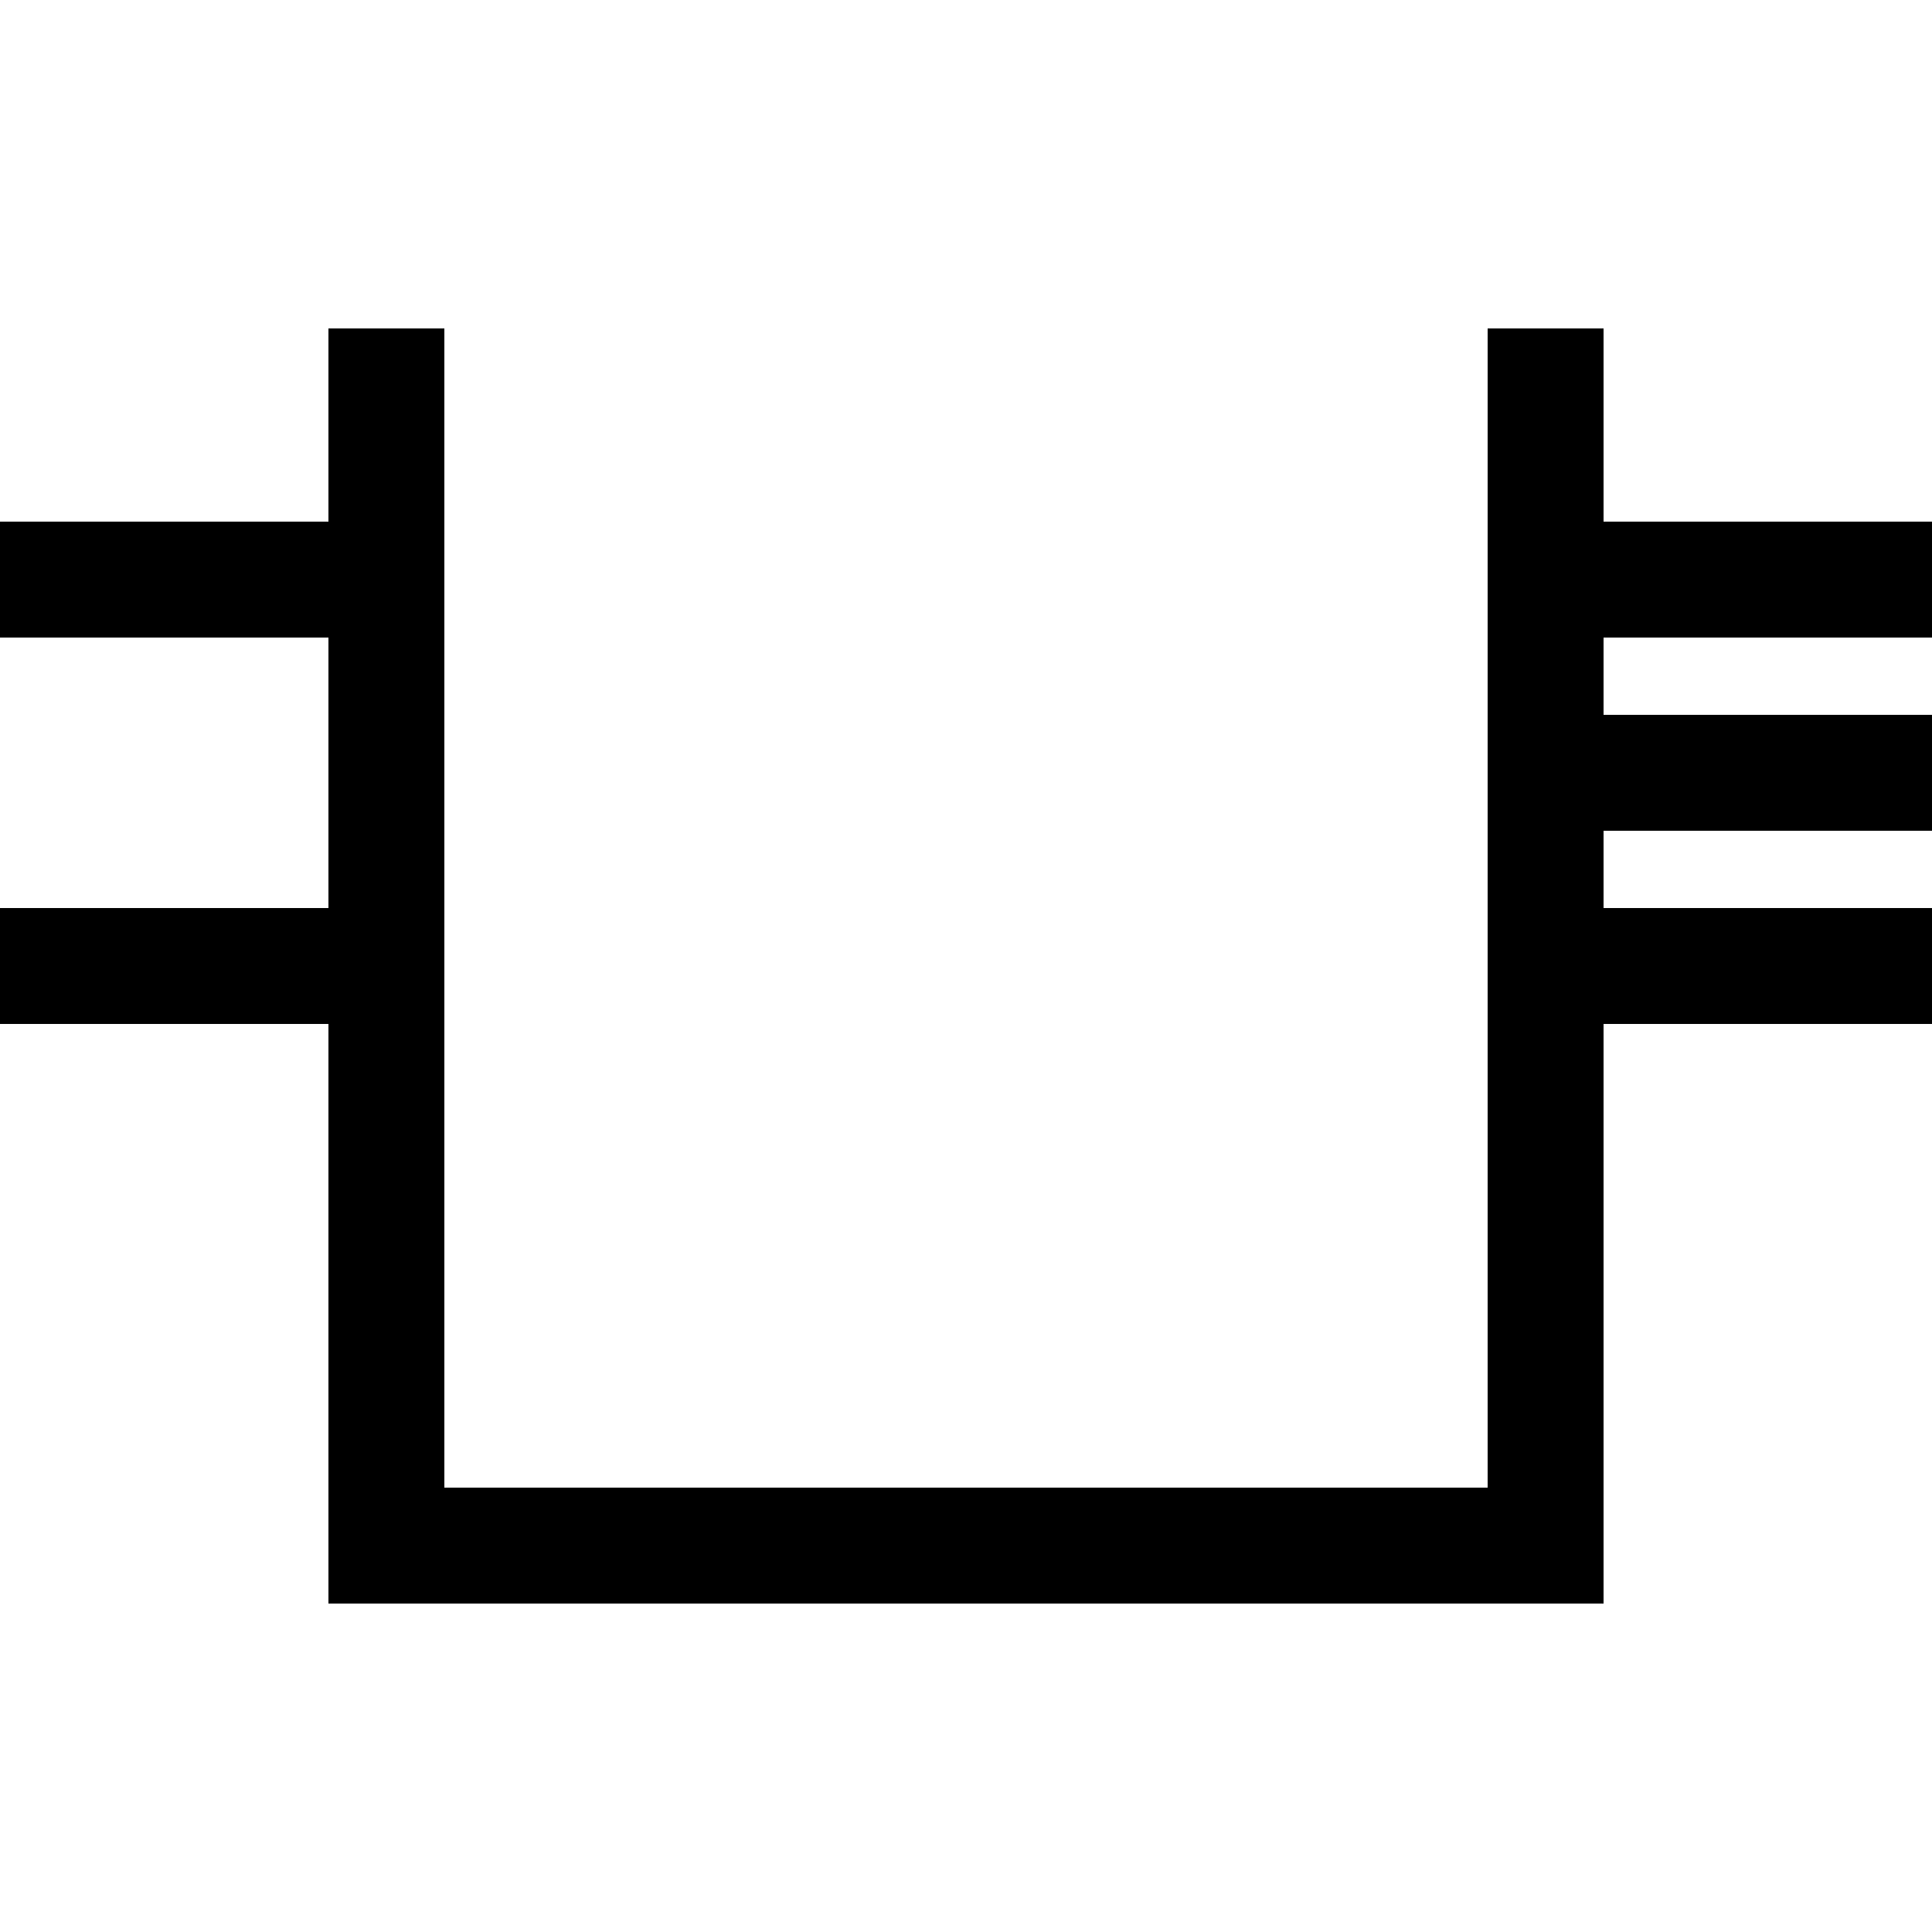
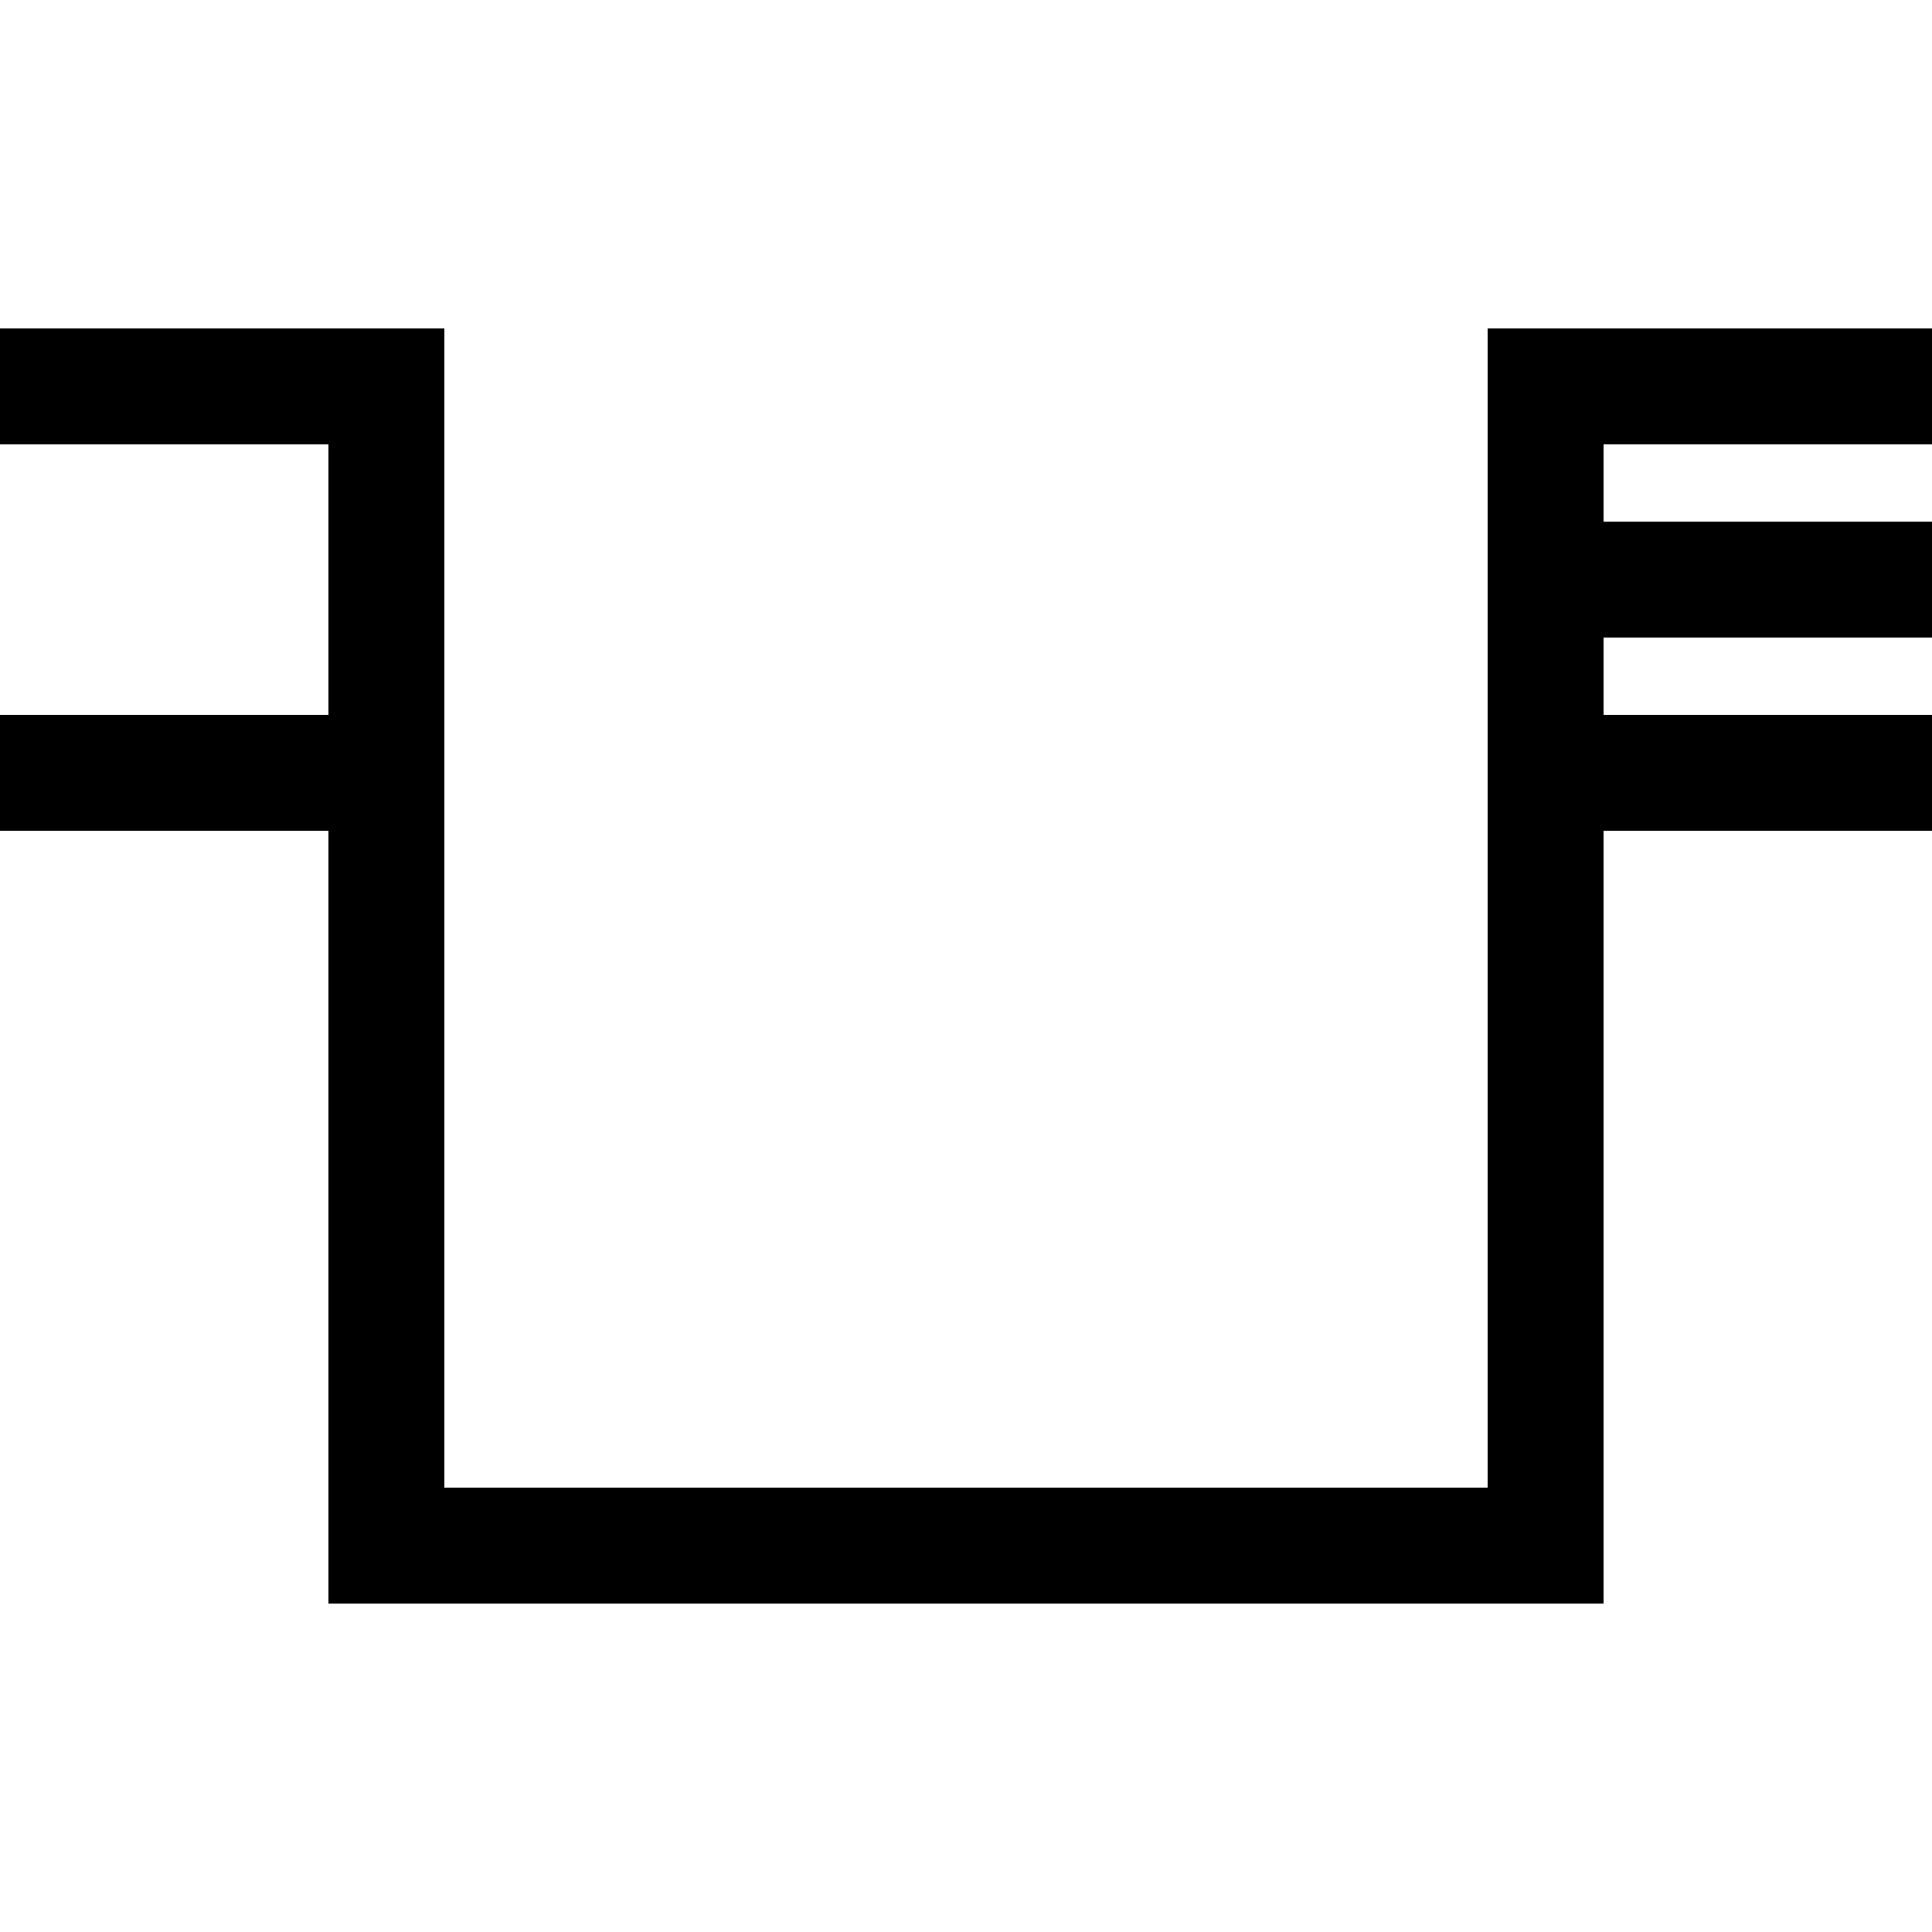
<svg xmlns="http://www.w3.org/2000/svg" viewBox="0 0 1000 1000">
  <g transform="rotate(180 500 500)">
    <rect width="1000" height="1000" fill="#fff" />
    <line x1="200" y1="200" x2="800" y2="200" stroke="#000" stroke-width="60" stroke-linecap="square" />
    <line x1="200" y1="200" x2="200" y2="800" stroke="#000" stroke-width="60" stroke-linecap="square" />
    <line x1="800" y1="200" x2="800" y2="800" stroke="#000" stroke-width="60" stroke-linecap="square" />
+     <line x1="200" y1="800" x2="0" y2="800" stroke="#000" stroke-width="60" stroke-linecap="square" />
+     <line x1="800" y1="800" x2="1000" y2="800" stroke="#000" stroke-width="60" stroke-linecap="square" />
    <line x1="200" y1="700" x2="0" y2="700" stroke="#000" stroke-width="60" stroke-linecap="square" />
-     <line x1="800" y1="700" x2="1000" y2="700" stroke="#000" stroke-width="60" stroke-linecap="square" />
    <line x1="200" y1="600" x2="0" y2="600" stroke="#000" stroke-width="60" stroke-linecap="square" />
-     <line x1="200" y1="500" x2="0" y2="500" stroke="#000" stroke-width="60" stroke-linecap="square" />
-     <line x1="800" y1="500" x2="1000" y2="500" stroke="#000" stroke-width="60" stroke-linecap="square" />
+     <line x1="800" y1="600" x2="1000" y2="600" stroke="#000" stroke-width="60" stroke-linecap="square" />
  </g>
</svg>
